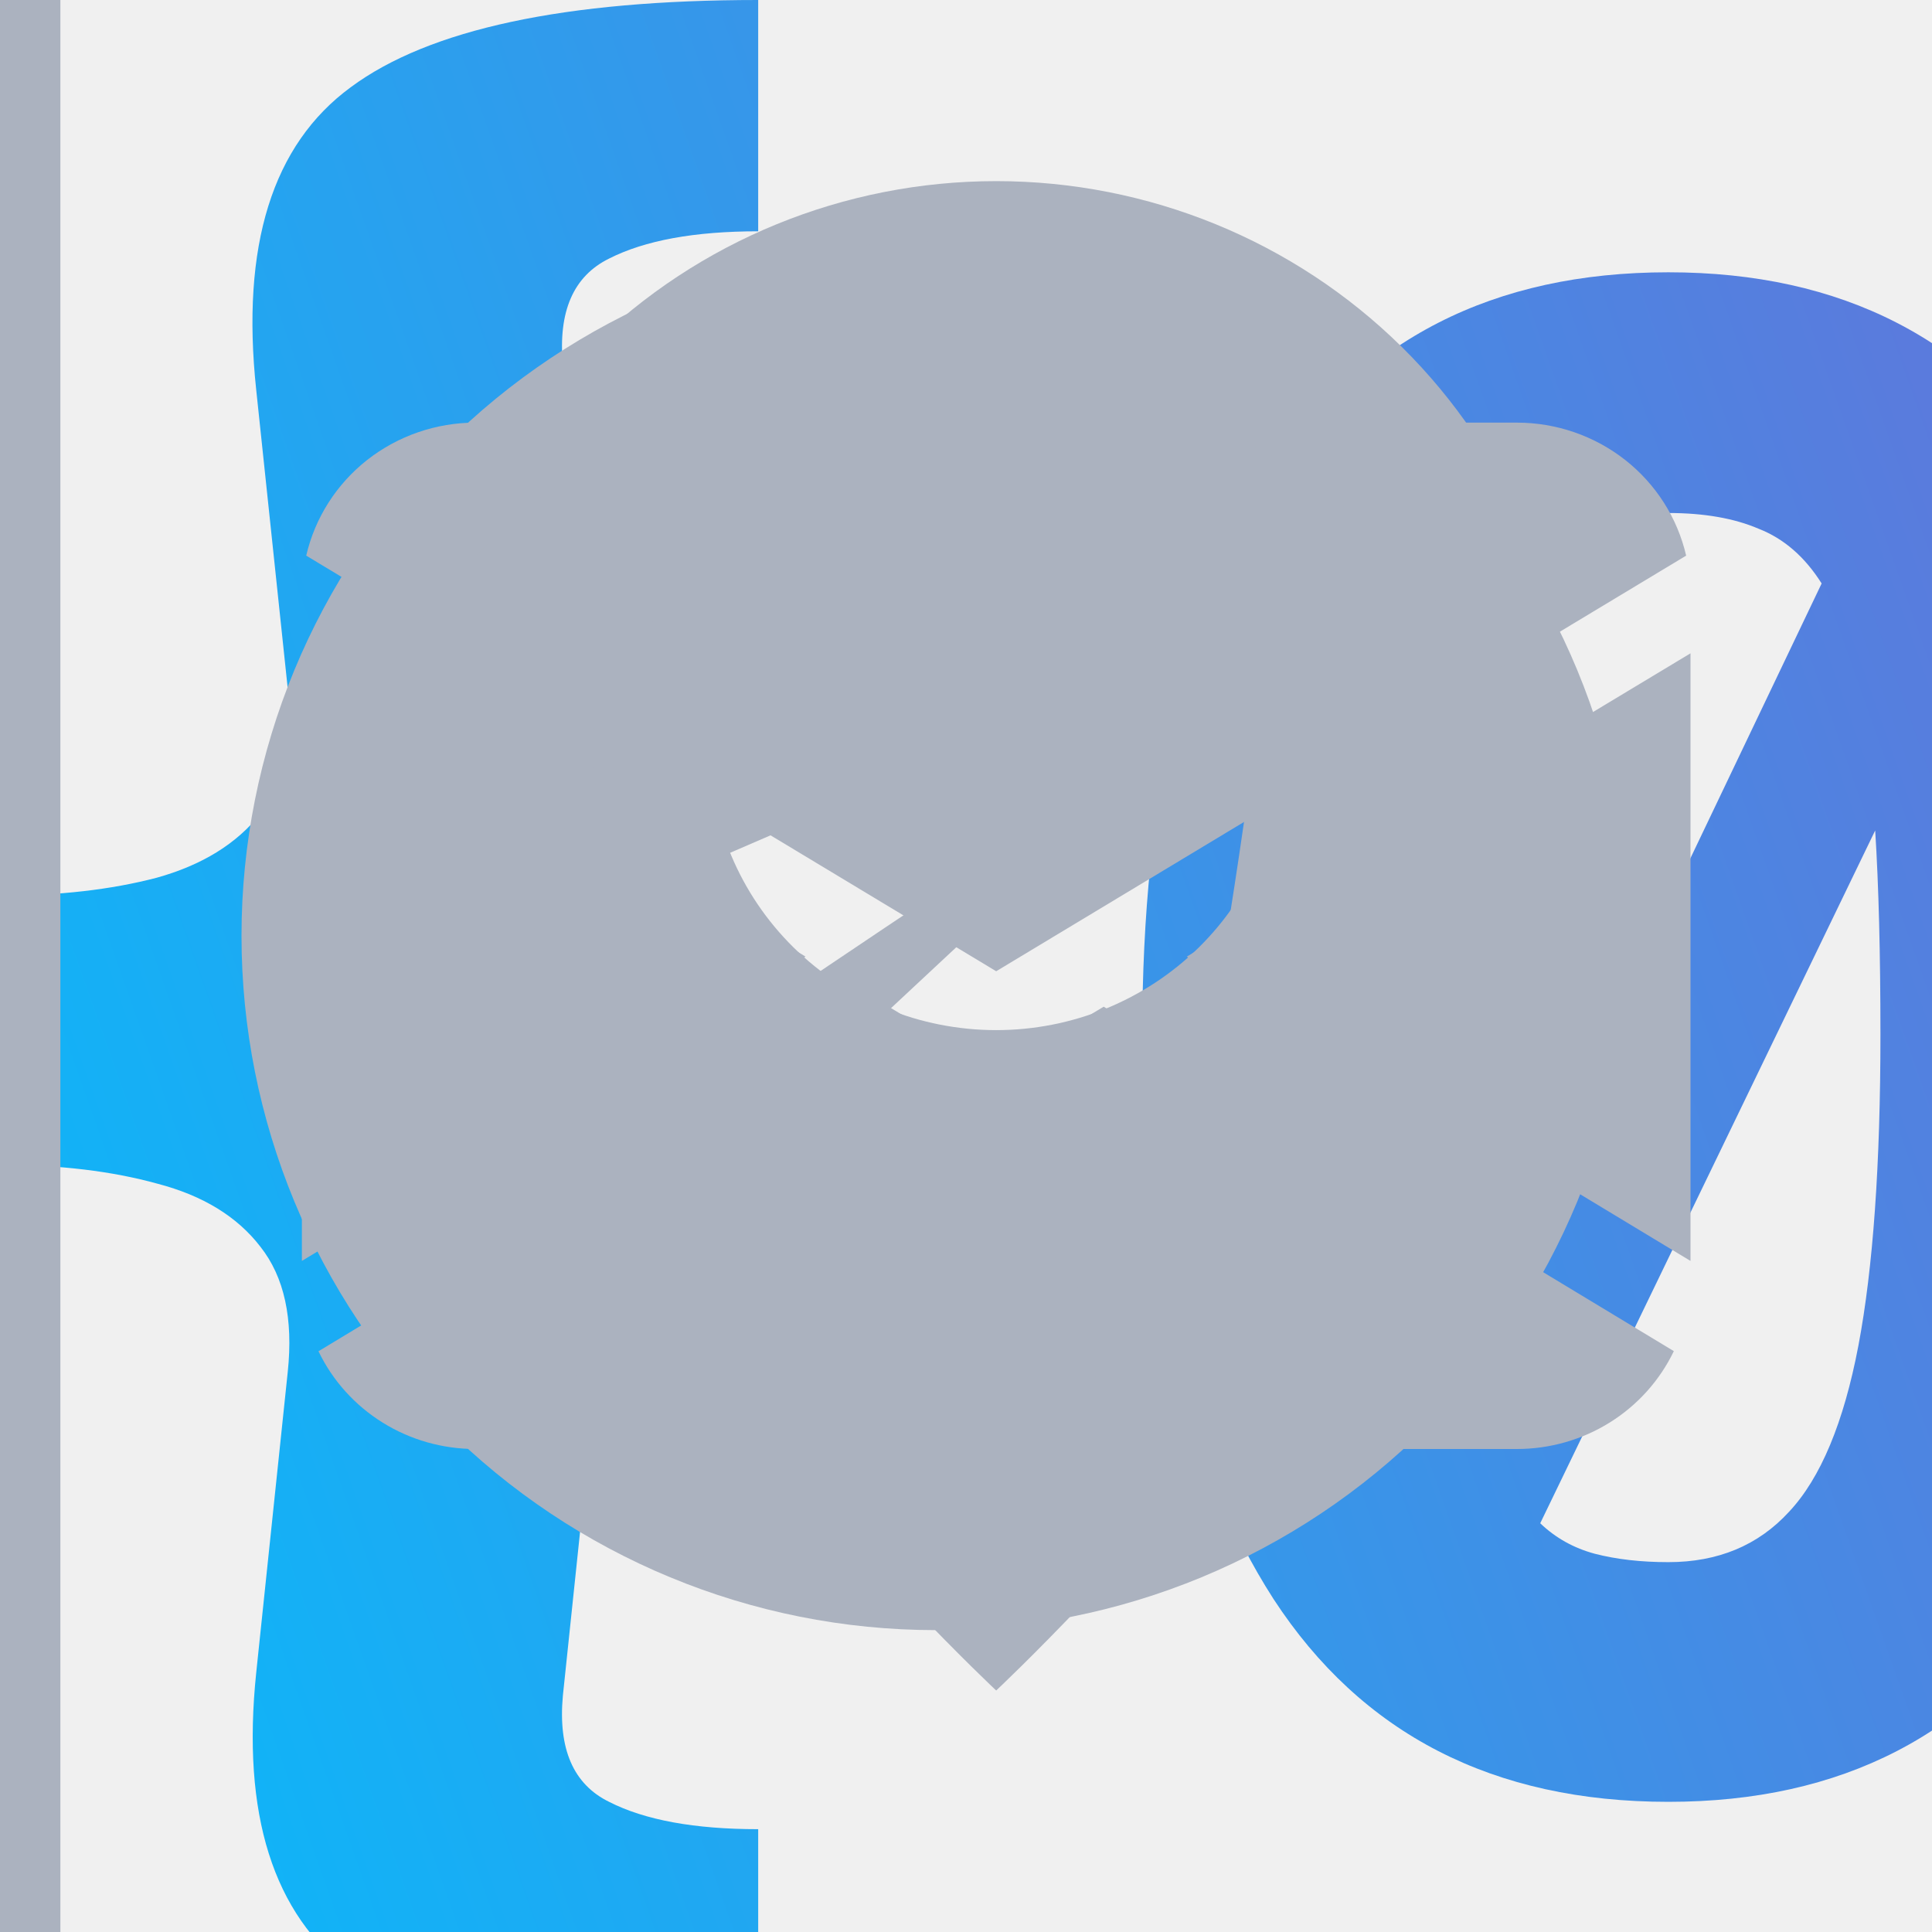
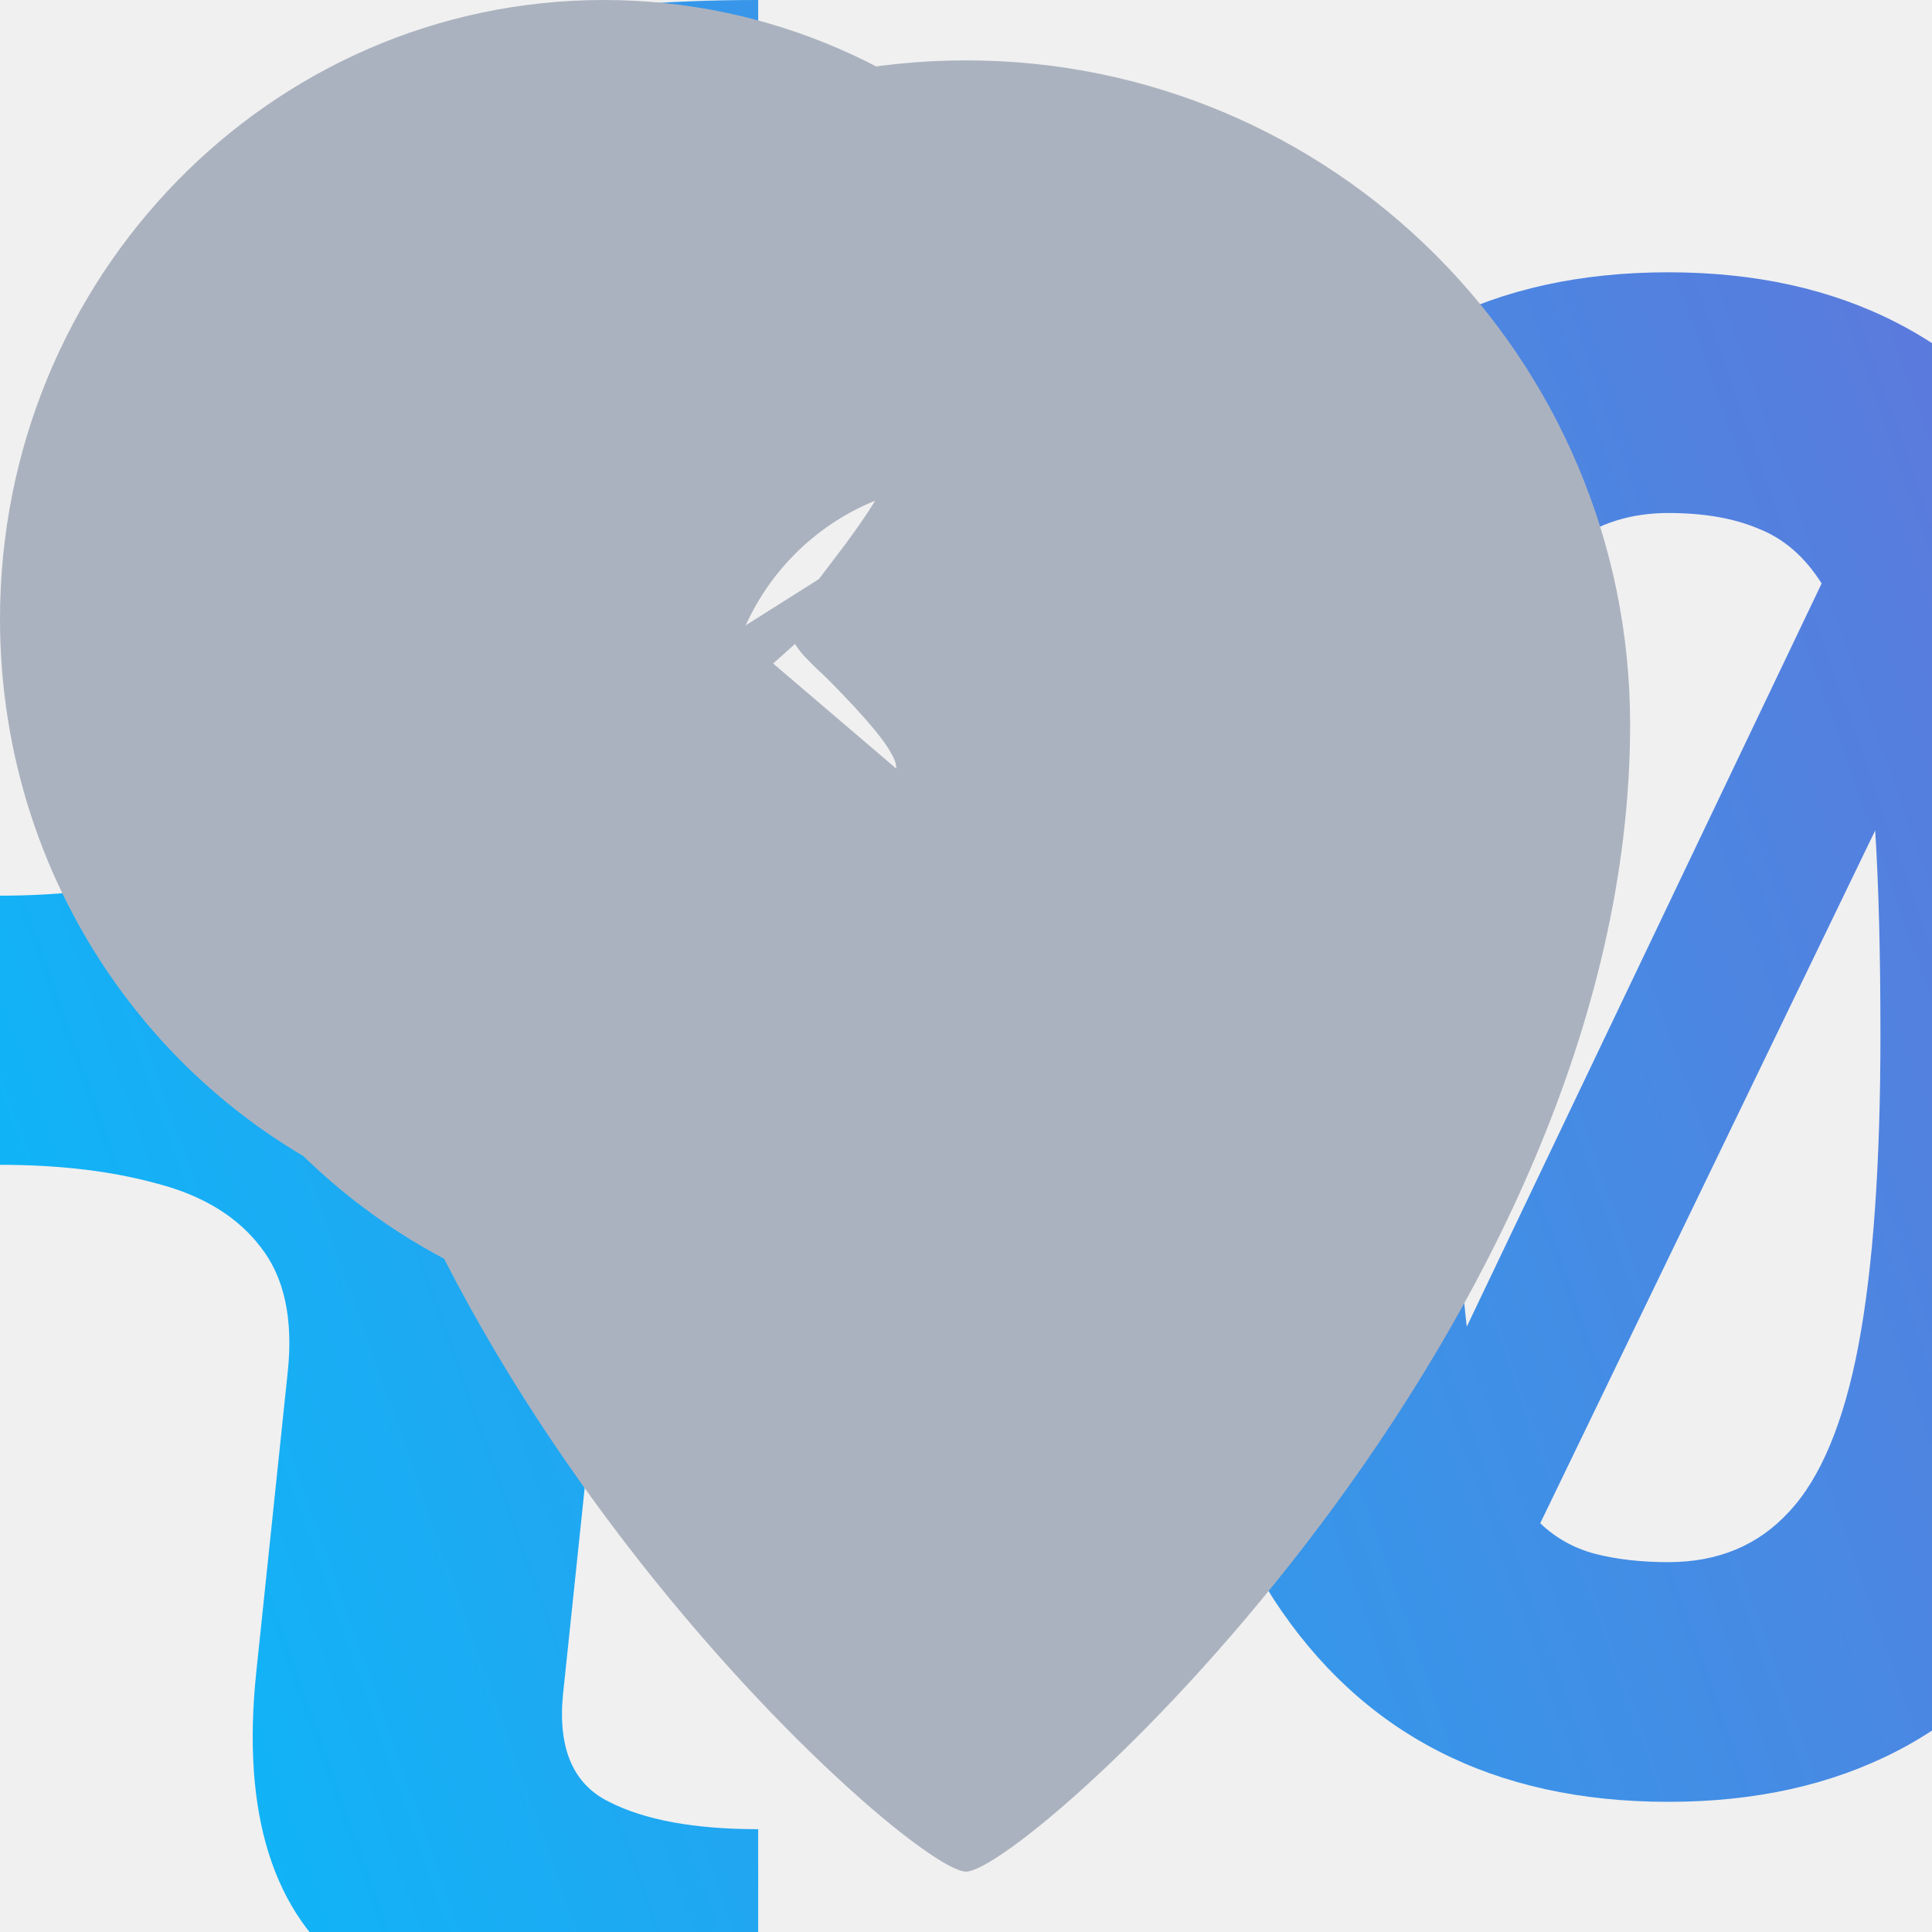
<svg xmlns="http://www.w3.org/2000/svg" width="32" height="32" viewBox="0 0 32 32">
  <g id="logo">
    <g clip-path="url(#clip0_2_5657)">
      <path d="M12.558 0V3.831C11.503 3.831 10.68 3.982 10.088 4.283C9.497 4.574 9.242 5.16 9.323 6.042L9.862 11.178C10.001 12.479 9.856 13.529 9.427 14.33C9.01 15.131 8.366 15.746 7.497 16.176C6.638 16.594 5.624 16.89 4.453 17.064C5.693 17.25 6.743 17.551 7.601 17.969C8.459 18.387 9.085 18.991 9.479 19.78C9.874 20.57 10.001 21.626 9.862 22.949L9.323 28.086C9.242 28.968 9.497 29.554 10.088 29.844C10.68 30.146 11.503 30.297 12.558 30.297V34.128C9.358 34.128 7.108 33.64 5.809 32.665C4.522 31.702 4 30.047 4.244 27.703L4.766 22.723C4.859 21.841 4.708 21.15 4.314 20.651C3.931 20.152 3.363 19.803 2.609 19.606C1.855 19.397 0.986 19.293 0 19.293V14.835C0.974 14.835 1.838 14.736 2.592 14.539C3.345 14.33 3.919 13.976 4.314 13.477C4.708 12.978 4.859 12.287 4.766 11.405L4.244 6.46C3.989 4.069 4.511 2.397 5.809 1.445C7.108 0.482 9.358 0 12.558 0Z" fill="url(#paint0_linear_2_5657)" />
      <path d="M27.633 4.51C30.509 4.51 32.677 5.624 34.138 7.853C35.611 10.07 36.347 13.164 36.347 17.134C36.347 21.115 35.611 24.232 34.138 26.484C32.677 28.724 30.509 29.844 27.633 29.844C24.734 29.844 22.554 28.724 21.093 26.484C19.644 24.232 18.919 21.115 18.919 17.134C18.919 13.164 19.644 10.07 21.093 7.853C22.554 5.624 24.734 4.51 27.633 4.51ZM27.633 8.497C26.404 8.497 25.505 9.159 24.937 10.482C24.369 11.794 24.085 14.011 24.085 17.134C24.085 18.155 24.102 19.066 24.137 19.867C24.172 20.657 24.224 21.359 24.294 21.974L30.172 9.664C29.894 9.223 29.546 8.921 29.129 8.758C28.723 8.584 28.224 8.497 27.633 8.497ZM31.146 17.134C31.146 15.799 31.117 14.673 31.059 13.755L25.511 25.23C25.766 25.474 26.068 25.642 26.415 25.735C26.775 25.828 27.181 25.874 27.633 25.874C28.456 25.874 29.123 25.596 29.633 25.039C30.155 24.482 30.538 23.564 30.781 22.288C31.025 20.999 31.146 19.281 31.146 17.134Z" fill="url(#paint1_linear_2_5657)" />
      <path d="M48.5 4.51C51.376 4.51 53.544 5.624 55.005 7.853C56.478 10.07 57.214 13.164 57.214 17.134C57.214 21.115 56.478 24.232 55.005 26.484C53.544 28.724 51.376 29.844 48.5 29.844C45.601 29.844 43.421 28.724 41.96 26.484C40.511 24.232 39.786 21.115 39.786 17.134C39.786 13.164 40.511 10.07 41.96 7.853C43.421 5.624 45.601 4.51 48.5 4.51ZM48.5 8.497C47.271 8.497 46.372 9.159 45.804 10.482C45.236 11.794 44.952 14.011 44.952 17.134C44.952 18.155 44.969 19.066 45.004 19.867C45.039 20.657 45.091 21.359 45.161 21.974L51.04 9.664C50.761 9.223 50.413 8.921 49.996 8.758C49.59 8.584 49.092 8.497 48.5 8.497ZM52.014 17.134C52.014 15.799 51.985 14.673 51.927 13.755L46.378 25.23C46.633 25.474 46.935 25.642 47.283 25.735C47.642 25.828 48.048 25.874 48.5 25.874C49.323 25.874 49.99 25.596 50.501 25.039C51.022 24.482 51.405 23.564 51.648 22.288C51.892 20.999 52.014 19.281 52.014 17.134Z" fill="url(#paint2_linear_2_5657)" />
      <path d="M68.115 29.809L62.897 28.19L71.889 9.263H61.296V5.119H77.455V8.845L68.115 29.809Z" fill="url(#paint3_linear_2_5657)" />
      <path d="M84.442 0C87.642 0 89.886 0.482 91.173 1.445C92.472 2.409 92.999 4.069 92.756 6.425L92.234 11.405C92.141 12.287 92.292 12.978 92.686 13.477C93.081 13.976 93.649 14.33 94.391 14.539C95.145 14.736 96.014 14.835 97 14.835V19.293C96.026 19.293 95.162 19.397 94.408 19.606C93.655 19.803 93.081 20.152 92.686 20.651C92.292 21.15 92.141 21.841 92.234 22.723L92.756 27.668C93.023 30.047 92.501 31.719 91.191 32.682C89.892 33.646 87.642 34.128 84.442 34.128V30.297C85.509 30.297 86.338 30.146 86.929 29.844C87.521 29.554 87.77 28.968 87.677 28.086L87.138 22.949C86.999 21.637 87.138 20.587 87.555 19.798C87.984 18.997 88.634 18.387 89.504 17.969C90.373 17.54 91.394 17.238 92.565 17.064C91.324 16.878 90.269 16.576 89.399 16.158C88.541 15.741 87.915 15.137 87.521 14.348C87.126 13.547 86.999 12.49 87.138 11.178L87.677 6.042C87.77 5.16 87.515 4.574 86.912 4.283C86.32 3.982 85.497 3.831 84.442 3.831V0Z" fill="url(#paint4_linear_2_5657)" />
      <path d="M12.275 42.162C13.242 42.162 14.021 42.402 14.612 42.883C15.204 43.364 15.635 44.043 15.906 44.92C16.185 45.798 16.324 46.839 16.324 48.044C16.324 49.186 16.157 50.206 15.823 51.105C15.489 51.996 15.005 52.7 14.372 53.215C13.739 53.724 12.97 53.978 12.066 53.978C10.988 53.978 10.111 53.591 9.436 52.818V57.906L6.138 58.251V42.528H9.06L9.206 43.771C9.659 43.193 10.153 42.782 10.688 42.538C11.224 42.288 11.753 42.162 12.275 42.162ZM11.252 44.596C10.869 44.596 10.532 44.711 10.24 44.941C9.947 45.171 9.679 45.484 9.436 45.881V50.562C9.666 50.903 9.906 51.154 10.156 51.314C10.414 51.474 10.716 51.554 11.064 51.554C11.648 51.554 12.104 51.289 12.431 50.76C12.758 50.224 12.922 49.333 12.922 48.086C12.922 47.166 12.855 46.456 12.723 45.955C12.591 45.446 12.4 45.094 12.149 44.899C11.899 44.697 11.6 44.596 11.252 44.596Z" fill="url(#paint5_linear_2_5657)" />
      <path d="M27.988 50.426C27.988 50.844 28.044 51.147 28.155 51.335C28.273 51.523 28.461 51.666 28.719 51.763L28.04 53.936C27.386 53.873 26.833 53.731 26.381 53.508C25.936 53.278 25.584 52.933 25.327 52.474C24.902 52.982 24.36 53.361 23.699 53.612C23.038 53.856 22.363 53.978 21.674 53.978C20.533 53.978 19.622 53.654 18.94 53.006C18.265 52.352 17.928 51.512 17.928 50.489C17.928 49.284 18.397 48.354 19.337 47.699C20.283 47.044 21.612 46.717 23.323 46.717H24.816V46.299C24.816 45.164 24.085 44.596 22.624 44.596C22.269 44.596 21.813 44.649 21.257 44.753C20.7 44.85 20.144 44.993 19.587 45.181L18.825 42.987C19.542 42.716 20.286 42.51 21.058 42.371C21.838 42.232 22.534 42.162 23.146 42.162C24.795 42.162 26.012 42.5 26.798 43.175C27.591 43.844 27.988 44.812 27.988 46.08V50.426ZM22.812 51.617C23.167 51.617 23.539 51.512 23.928 51.303C24.318 51.088 24.614 50.785 24.816 50.395V48.598H24.002C23.083 48.598 22.408 48.74 21.977 49.026C21.546 49.304 21.33 49.715 21.33 50.259C21.33 50.684 21.459 51.018 21.716 51.262C21.98 51.498 22.346 51.617 22.812 51.617Z" fill="url(#paint6_linear_2_5657)" />
      <path d="M41.636 42.528L37.941 53.623H34.059L30.323 42.528H33.882L36.042 51.094L38.296 42.528H41.636Z" fill="url(#paint7_linear_2_5657)" />
      <path d="M53.029 50.426C53.029 50.844 53.084 51.147 53.196 51.335C53.314 51.523 53.502 51.666 53.759 51.763L53.081 53.936C52.427 53.873 51.874 53.731 51.422 53.508C50.976 53.278 50.625 52.933 50.367 52.474C49.943 52.982 49.4 53.361 48.739 53.612C48.078 53.856 47.404 53.978 46.715 53.978C45.574 53.978 44.662 53.654 43.98 53.006C43.306 52.352 42.968 51.512 42.968 50.489C42.968 49.284 43.438 48.354 44.377 47.699C45.323 47.044 46.652 46.717 48.364 46.717H49.856V46.299C49.856 45.164 49.126 44.596 47.664 44.596C47.31 44.596 46.854 44.649 46.297 44.753C45.741 44.85 45.184 44.993 44.628 45.181L43.866 42.987C44.582 42.716 45.327 42.51 46.099 42.371C46.878 42.232 47.574 42.162 48.186 42.162C49.835 42.162 51.053 42.5 51.839 43.175C52.632 43.844 53.029 44.812 53.029 46.08V50.426ZM47.852 51.617C48.207 51.617 48.579 51.512 48.969 51.303C49.359 51.088 49.654 50.785 49.856 50.395V48.598H49.042C48.124 48.598 47.449 48.74 47.017 49.026C46.586 49.304 46.37 49.715 46.37 50.259C46.37 50.684 46.499 51.018 46.757 51.262C47.021 51.498 47.386 51.617 47.852 51.617Z" fill="url(#paint8_linear_2_5657)" />
      <path d="M56.219 53.623V42.528H59.099L59.329 43.813C59.823 43.256 60.344 42.841 60.894 42.57C61.444 42.298 62.07 42.162 62.773 42.162C63.719 42.162 64.463 42.451 65.006 43.029C65.549 43.607 65.82 44.422 65.82 45.474V53.623H62.522V46.425C62.522 45.742 62.446 45.269 62.292 45.004C62.146 44.732 61.868 44.596 61.458 44.596C61.11 44.596 60.776 44.708 60.456 44.931C60.143 45.154 59.83 45.463 59.517 45.86V53.623H56.219Z" fill="url(#paint9_linear_2_5657)" />
      <path d="M76.931 42.162C77.717 42.162 78.299 42.42 78.674 42.935C79.057 43.444 79.248 44.269 79.248 45.411V53.623H76.42V45.787C76.42 45.397 76.382 45.122 76.305 44.962C76.236 44.802 76.089 44.722 75.867 44.722C75.693 44.722 75.512 44.774 75.324 44.878C75.143 44.976 74.942 45.164 74.719 45.443V53.623H72.402V45.787C72.402 45.397 72.364 45.122 72.287 44.962C72.218 44.802 72.072 44.722 71.849 44.722C71.675 44.722 71.494 44.774 71.306 44.878C71.125 44.976 70.924 45.164 70.701 45.443V53.623H67.831V42.528H70.252L70.471 43.604C70.819 43.13 71.171 42.772 71.525 42.528C71.88 42.284 72.301 42.162 72.788 42.162C73.206 42.162 73.56 42.27 73.853 42.486C74.152 42.695 74.364 43.026 74.489 43.478C74.823 43.088 75.192 42.772 75.596 42.528C75.999 42.284 76.444 42.162 76.931 42.162Z" fill="url(#paint10_linear_2_5657)" />
      <path d="M91.1 40.752L91.873 43.175C91.483 43.329 91.027 43.44 90.506 43.51C89.984 43.579 89.375 43.614 88.679 43.614C89.375 43.914 89.904 44.286 90.266 44.732C90.634 45.171 90.819 45.749 90.819 46.466C90.819 47.184 90.627 47.825 90.245 48.389C89.862 48.946 89.32 49.385 88.617 49.705C87.914 50.025 87.083 50.186 86.123 50.186C85.663 50.186 85.235 50.144 84.839 50.06C84.721 50.123 84.63 50.213 84.568 50.332C84.505 50.45 84.474 50.572 84.474 50.697C84.474 50.872 84.543 51.028 84.682 51.167C84.829 51.307 85.166 51.377 85.695 51.377H87.51C88.373 51.377 89.118 51.516 89.744 51.794C90.377 52.073 90.867 52.453 91.215 52.933C91.563 53.414 91.737 53.964 91.737 54.584C91.737 55.719 91.24 56.614 90.245 57.269C89.25 57.923 87.771 58.251 85.809 58.251C84.39 58.251 83.291 58.105 82.512 57.812C81.739 57.526 81.2 57.116 80.894 56.579C80.595 56.05 80.445 55.42 80.445 54.688H83.367C83.367 55.009 83.43 55.27 83.555 55.472C83.687 55.681 83.934 55.834 84.296 55.931C84.665 56.029 85.197 56.078 85.893 56.078C86.596 56.078 87.131 56.022 87.5 55.911C87.869 55.799 88.119 55.646 88.251 55.451C88.391 55.263 88.46 55.05 88.46 54.814C88.46 54.486 88.331 54.222 88.074 54.02C87.817 53.818 87.41 53.717 86.853 53.717H85.089C83.893 53.717 83.023 53.497 82.48 53.059C81.938 52.613 81.666 52.094 81.666 51.502C81.666 51.091 81.774 50.701 81.99 50.332C82.212 49.963 82.522 49.653 82.919 49.402C82.209 49.026 81.701 48.584 81.395 48.075C81.089 47.56 80.936 46.943 80.936 46.226C80.936 45.39 81.148 44.673 81.572 44.074C81.997 43.468 82.581 43.001 83.326 42.674C84.077 42.347 84.933 42.183 85.893 42.183C86.721 42.197 87.441 42.141 88.053 42.016C88.665 41.883 89.215 41.706 89.702 41.483C90.189 41.253 90.655 41.009 91.1 40.752ZM85.976 44.325C85.455 44.325 85.041 44.492 84.734 44.826C84.428 45.154 84.275 45.606 84.275 46.184C84.275 46.797 84.432 47.267 84.745 47.595C85.058 47.922 85.469 48.086 85.976 48.086C87.103 48.086 87.667 47.438 87.667 46.142C87.667 44.931 87.103 44.325 85.976 44.325Z" fill="url(#paint11_linear_2_5657)" />
    </g>
    <defs>
      <linearGradient id="paint0_linear_2_5657" x1="-2.05" y1="36.755" x2="99.972" y2="0.68" gradientUnits="userSpaceOnUse">
        <stop stop-color="#00C0FD" />
        <stop offset="1" stop-color="#E70FAA" />
      </linearGradient>
      <linearGradient id="paint1_linear_2_5657" x1="-2.05" y1="36.755" x2="99.972" y2="0.68" gradientUnits="userSpaceOnUse">
        <stop stop-color="#00C0FD" />
        <stop offset="1" stop-color="#E70FAA" />
      </linearGradient>
      <linearGradient id="paint2_linear_2_5657" x1="-2.05" y1="36.755" x2="99.972" y2="0.68" gradientUnits="userSpaceOnUse">
        <stop stop-color="#00C0FD" />
        <stop offset="1" stop-color="#E70FAA" />
      </linearGradient>
      <linearGradient id="paint3_linear_2_5657" x1="-2.05" y1="36.755" x2="99.972" y2="0.68" gradientUnits="userSpaceOnUse">
        <stop stop-color="#00C0FD" />
        <stop offset="1" stop-color="#E70FAA" />
      </linearGradient>
      <linearGradient id="paint4_linear_2_5657" x1="-2.05" y1="36.755" x2="99.972" y2="0.68" gradientUnits="userSpaceOnUse">
        <stop stop-color="#00C0FD" />
        <stop offset="1" stop-color="#E70FAA" />
      </linearGradient>
      <linearGradient id="paint5_linear_2_5657" x1="-0.244" y1="59.346" x2="93.638" y2="39.507" gradientUnits="userSpaceOnUse">
        <stop stop-color="#13B0F5" />
        <stop offset="1" stop-color="#CA24B4" />
      </linearGradient>
      <linearGradient id="paint6_linear_2_5657" x1="-0.245" y1="59.346" x2="93.638" y2="39.507" gradientUnits="userSpaceOnUse">
        <stop stop-color="#13B0F5" />
        <stop offset="1" stop-color="#CA24B4" />
      </linearGradient>
      <linearGradient id="paint7_linear_2_5657" x1="-0.244" y1="59.345" x2="93.638" y2="39.507" gradientUnits="userSpaceOnUse">
        <stop stop-color="#13B0F5" />
        <stop offset="1" stop-color="#CA24B4" />
      </linearGradient>
      <linearGradient id="paint8_linear_2_5657" x1="-0.244" y1="59.346" x2="93.638" y2="39.507" gradientUnits="userSpaceOnUse">
        <stop stop-color="#13B0F5" />
        <stop offset="1" stop-color="#CA24B4" />
      </linearGradient>
      <linearGradient id="paint9_linear_2_5657" x1="-0.245" y1="59.346" x2="93.638" y2="39.507" gradientUnits="userSpaceOnUse">
        <stop stop-color="#13B0F5" />
        <stop offset="1" stop-color="#CA24B4" />
      </linearGradient>
      <linearGradient id="paint10_linear_2_5657" x1="-0.244" y1="59.346" x2="93.638" y2="39.507" gradientUnits="userSpaceOnUse">
        <stop stop-color="#13B0F5" />
        <stop offset="1" stop-color="#CA24B4" />
      </linearGradient>
      <linearGradient id="paint11_linear_2_5657" x1="-0.244" y1="59.345" x2="93.638" y2="39.507" gradientUnits="userSpaceOnUse">
        <stop stop-color="#13B0F5" />
        <stop offset="1" stop-color="#CA24B4" />
      </linearGradient>
      <clipPath id="clip0_2_5657">
        <rect width="97" height="59" fill="white" />
      </clipPath>
    </defs>
  </g>
-   <g id="verticalLine">
-     <path fill-rule="evenodd" clip-rule="evenodd" d="M-8.34888e-06 191L0 -4.37114e-08L1 0L1 191L-8.34888e-06 191Z" fill="#ABB2BF" />
-   </g>
-   <g id="wall">
-     <g opacity="0.5">
-       <path d="M714.509 231.002L597.003 299.867" stroke="#B2B2B2" />
-       <path d="M645.644 113.497L528.138 182.361" stroke="url(#paint0_linear_15_2063)" />
-       <path d="M597.002 299.867L528.138 182.361" stroke="#B2B2B2" />
-       <path d="M714.509 231.002L645.644 113.496" stroke="#B2B2B2" />
-       <path d="M597.002 299.867L440.328 391.686" stroke="#B2B2B2" />
-       <path d="M528.138 182.361L371.464 274.18" stroke="url(#paint1_linear_15_2063)" />
-       <path d="M440.328 391.686L371.464 274.18" stroke="#B2B2B2" />
-       <path d="M597.002 299.867L528.138 182.361" stroke="url(#paint2_linear_15_2063)" />
-       <path d="M97.283 434.864L214.789 366" stroke="#B2B2B2" />
-       <path d="M166.147 552.37L283.653 483.506" stroke="#B2B2B2" />
-       <path d="M214.789 366L283.653 483.506" stroke="#B2B2B2" />
-       <path d="M97.283 434.864L166.148 552.37" stroke="#B2B2B2" />
-       <path d="M214.789 366L371.464 274.181" stroke="url(#paint3_linear_15_2063)" />
-       <path d="M283.654 483.505L440.328 391.686" stroke="#B2B2B2" />
-       <path d="M214.789 366L283.653 483.506" stroke="#B2B2B2" />
-       <path d="M440.328 391.686L557.834 322.822" stroke="#B2B2B2" />
-       <path d="M509.192 509.192L626.698 440.328" stroke="#B2B2B2" />
-       <path d="M557.834 322.822L626.698 440.328" stroke="#B2B2B2" />
-       <path d="M557.833 322.822L714.508 231.003" stroke="#B2B2B2" />
-       <path d="M557.833 322.822L626.698 440.328" stroke="#B2B2B2" />
-       <path d="M509.192 509.192L391.686 578.056" stroke="#B2B2B2" />
-       <path d="M440.328 391.686L322.822 460.55" stroke="#B2B2B2" />
-       <path d="M391.687 578.056L322.822 460.551" stroke="#B2B2B2" />
-       <path d="M391.687 578.056L235.012 669.876" stroke="#B2B2B2" />
-       <path d="M322.822 460.55L166.148 552.37" stroke="#B2B2B2" />
-       <path d="M235.012 669.876L166.148 552.37" stroke="url(#paint4_linear_15_2063)" />
-       <path d="M391.687 578.056L322.822 460.551" stroke="#B2B2B2" />
-       <path d="M734.729 534.879L578.054 626.698" stroke="#B2B2B2" />
-       <path d="M665.864 417.373L509.19 509.192" stroke="#B2B2B2" />
-       <path d="M578.054 626.698L509.19 509.192" stroke="#B2B2B2" />
-       <path d="M235.009 669.875L352.515 601.011" stroke="#B2B2B2" />
-       <path d="M303.874 787.381L421.38 718.517" stroke="#B2B2B2" />
-       <path d="M352.515 601.011L421.38 718.517" stroke="#B2B2B2" />
-       <path d="M235.009 669.875L303.873 787.381" stroke="#B2B2B2" />
-       <path d="M352.516 601.011L509.19 509.192" stroke="url(#paint5_linear_15_2063)" />
-       <path d="M421.38 718.517L578.054 626.697" stroke="#B2B2B2" />
-       <path d="M352.516 601.011L421.38 718.517" stroke="#B2B2B2" />
-       <path d="M578.054 626.698L695.56 557.833" stroke="#B2B2B2" />
-       <path d="M646.918 744.203L529.412 813.068" stroke="#B2B2B2" />
-       <path d="M578.054 626.698L460.548 695.562" stroke="#B2B2B2" />
-       <path d="M529.413 813.068L460.548 695.562" stroke="#B2B2B2" />
-       <path d="M529.413 813.068L372.738 904.887" stroke="#B2B2B2" />
-       <path d="M460.548 695.562L303.874 787.381" stroke="#B2B2B2" />
-       <path d="M372.738 904.887L303.874 787.381" stroke="#B2B2B2" />
-       <path d="M529.413 813.068L460.548 695.562" stroke="url(#paint6_linear_15_2063)" />
+   <g id="locate">
+     <g id="SVGRepo_bgCarrier" stroke-width="0" />
+     <g id="SVGRepo_tracerCarrier" stroke-linecap="round" stroke-linejoin="round" />
+     <g id="SVGRepo_iconCarrier">
+       <style type="text/css"> .puchipuchi_een{fill:#ABB2BF;} </style>
+       <path class="puchipuchi_een" d="M16,1C9.925,1,5,5.925,5,12c0,10,10,19,11,19s11-9,11-19C27,5.925,22.075,1,16,1z M16,16 c-2.209,0-4-1.791-4-4c0-2.209,1.791-4,4-4s4,1.791,4,4C20,14.209,18.209,16,16,16z" fill="#ABB2BF" />
    </g>
-     <defs>
-       <linearGradient id="paint0_linear_15_2063" x1="621.652" y1="107.235" x2="562.83" y2="160.097" gradientUnits="userSpaceOnUse">
-         <stop stop-color="#13B0F5" />
-         <stop offset="1" stop-color="#CA24B4" />
-       </linearGradient>
-       <linearGradient id="paint1_linear_15_2063" x1="527.722" y1="183.954" x2="427.61" y2="316.567" gradientUnits="userSpaceOnUse">
-         <stop stop-color="#E70FAA" />
-         <stop offset="1" stop-color="#13B0F5" />
-       </linearGradient>
-       <linearGradient id="paint2_linear_15_2063" x1="603.264" y1="275.875" x2="550.402" y2="217.053" gradientUnits="userSpaceOnUse">
-         <stop stop-color="#13B0F5" />
-         <stop offset="1" stop-color="#CA24B4" />
-       </linearGradient>
-       <linearGradient id="paint3_linear_15_2063" x1="246.778" y1="374.349" x2="325.208" y2="303.866" gradientUnits="userSpaceOnUse">
-         <stop stop-color="#00C0FD" />
-         <stop offset="0.422" stop-color="#E70FAA" />
-         <stop offset="1" stop-color="#00C0FD" />
-       </linearGradient>
-       <linearGradient id="paint4_linear_15_2063" x1="235.012" y1="669.876" x2="134.428" y2="594.956" gradientUnits="userSpaceOnUse">
-         <stop stop-color="#8E34FF" />
-         <stop offset="0.495" stop-color="#CA24B4" />
-         <stop offset="1" stop-color="#8E34FF" />
-       </linearGradient>
-       <linearGradient id="paint5_linear_15_2063" x1="392.585" y1="577.866" x2="465.958" y2="479.805" gradientUnits="userSpaceOnUse">
-         <stop stop-color="#13B0F5" />
-         <stop offset="0.75" stop-color="#CA24B4" />
-         <stop offset="1" stop-color="#13B0F5" />
-       </linearGradient>
-       <linearGradient id="paint6_linear_15_2063" x1="529.413" y1="813.068" x2="428.828" y2="738.148" gradientUnits="userSpaceOnUse">
-         <stop stop-color="#13B0F5" />
-         <stop offset="0.058" stop-color="#CA24B4" />
-         <stop offset="1" stop-color="#13B0F5" />
-       </linearGradient>
-     </defs>
-   </g>
-   <g id="locate">
-     <path d="M16.5 28C16.5 28 26 19.116 26 12.375C26 9.889 24.999 7.504 23.218 5.746C21.436 3.988 19.02 3 16.5 3C13.98 3 11.564 3.988 9.782 5.746C8.001 7.504 7 9.889 7 12.375C7 19.116 16.5 28 16.5 28ZM16.5 17.062C15.24 17.062 14.032 16.569 13.141 15.69C12.25 14.81 11.75 13.618 11.75 12.375C11.75 11.132 12.25 9.94 13.141 9.06C14.032 8.181 15.24 7.688 16.5 7.688C17.76 7.688 18.968 8.181 19.859 9.06C20.75 9.94 21.25 11.132 21.25 12.375C21.25 13.618 20.75 14.81 19.859 15.69C18.968 16.569 17.76 17.062 16.5 17.062Z" fill="#ABB2BF" />
  </g>
  <g id="tg">
-     <path d="M27 15.5C27 18.55 25.788 21.475 23.632 23.632C21.475 25.788 18.55 27 15.5 27C12.45 27 9.525 25.788 7.368 23.632C5.212 21.475 4 18.55 4 15.5C4 12.45 5.212 9.525 7.368 7.368C9.525 5.212 12.45 4 15.5 4C18.55 4 21.475 5.212 23.632 7.368C25.788 9.525 27 12.45 27 15.5ZM15.913 12.49C14.794 12.956 12.557 13.919 9.205 15.379C8.662 15.595 8.376 15.808 8.35 16.015C8.307 16.364 8.745 16.502 9.342 16.69L9.593 16.769C10.18 16.96 10.97 17.183 11.38 17.192C11.754 17.201 12.169 17.048 12.628 16.732C15.76 14.617 17.377 13.549 17.478 13.526C17.55 13.509 17.651 13.489 17.717 13.549C17.784 13.608 17.777 13.722 17.77 13.752C17.727 13.937 16.006 15.536 15.116 16.364C14.839 16.623 14.642 16.805 14.602 16.847C14.513 16.938 14.423 17.027 14.331 17.114C13.785 17.64 13.377 18.034 14.353 18.678C14.823 18.989 15.2 19.243 15.575 19.499C15.983 19.778 16.391 20.055 16.92 20.403C17.054 20.49 17.183 20.583 17.308 20.672C17.784 21.011 18.214 21.316 18.742 21.267C19.049 21.238 19.367 20.951 19.528 20.088C19.909 18.052 20.658 13.64 20.83 11.821C20.841 11.67 20.834 11.518 20.812 11.369C20.798 11.248 20.739 11.136 20.648 11.057C20.517 10.966 20.361 10.92 20.202 10.923C19.771 10.93 19.105 11.162 15.913 12.49Z" fill="#ABB2BF" />
+     <g id="SVGRepo_bgCarrier" stroke-width="0" />
+     <g id="SVGRepo_tracerCarrier" stroke-linecap="round" stroke-linejoin="round" />
+     <g id="SVGRepo_iconCarrier">
+       <style type="text/css"> .st0{fill:none;} </style>
+       <path d="M12,2C6.5,2,2,6.5,2,12s4.5,10,10,10s10-4.5,10-10S17.5,2,12,2z M16.9,8.1l-1.7,8.2c-0.1,0.6-0.5,0.7-0.9,0.4l-2.6-2 c-0.6,0.6-1.2,1.1-1.3,1.3c-0.2,0.1-0.3,0.3-0.5,0.3c-0.3,0-0.3-0.2-0.4-0.4l-0.9-3L5.9,12c-0.6-0.2-0.6-0.6,0.1-0.9l10.2-3.9 C16.6,7.1,17.1,7.3,16.9,8.1z M14.5,9l-5.7,3.6l0.9,3l0.2-2l4.9-4.4C15.1,8.9,14.9,8.9,14.5,9z" fill="#ABB2BF" />
+     </g>
  </g>
  <g id="email">
-     <path d="M5.072 9.203C5.217 8.577 5.573 8.018 6.082 7.618C6.592 7.218 7.224 7 7.875 7H25.125C25.776 7 26.408 7.218 26.918 7.618C27.427 8.018 27.783 8.577 27.928 9.203L16.5 16.087L5.072 9.203ZM5 10.821V20.885L13.342 15.844L5 10.821ZM14.719 16.676L5.275 22.381C5.508 22.866 5.876 23.275 6.337 23.562C6.797 23.849 7.33 24 7.875 24H25.125C25.669 24 26.203 23.848 26.663 23.561C27.123 23.274 27.491 22.864 27.724 22.379L18.28 16.674L16.5 17.747L14.719 16.674V16.676ZM19.658 15.846L28 20.885V10.821L19.658 15.844V15.846Z" fill="#ABB2BF" />
-   </g>
-   <g id="vk">
-     <g fill="#abb2bf" fill-rule="nonzero" stroke="none" stroke-width="1" stroke-linecap="butt" stroke-linejoin="miter" stroke-miterlimit="10" stroke-dasharray="" stroke-dashoffset="0" font-family="none" font-weight="none" font-size="none" text-anchor="none" style="mix-blend-mode: normal">
-       <g transform="scale(8.53333,8.53333)">
-         <path d="M15,3c-6.627,0 -12,5.373 -12,12c0,6.627 5.373,12 12,12c6.627,0 12,-5.373 12,-12c0,-6.627 -5.373,-12 -12,-12zM21.361,18.967l-1.868,0.026c0,0 -0.403,0.079 -0.93,-0.285c-0.699,-0.48 -1.358,-1.729 -1.872,-1.567c-0.521,0.166 -0.505,1.29 -0.505,1.29c0,0 0.004,0.198 -0.115,0.327c-0.129,0.139 -0.382,0.125 -0.382,0.125h-0.837c0,0 -1.846,0.153 -3.473,-1.543c-1.772,-1.849 -3.338,-5.498 -3.338,-5.498c0,0 -0.092,-0.23 0.006,-0.348c0.111,-0.13 0.41,-0.134 0.41,-0.134l2,-0.01c0,0 0.188,0.033 0.324,0.133c0.111,0.082 0.174,0.236 0.174,0.236c0,0 0.323,0.819 0.752,1.561c0.836,1.446 1.224,1.763 1.508,1.608c0.414,-0.226 0.29,-2.044 0.29,-2.044c0,0 0.008,-0.66 -0.208,-0.954c-0.168,-0.229 -0.484,-0.297 -0.622,-0.314c-0.113,-0.015 0.071,-0.277 0.311,-0.395c0.36,-0.176 0.996,-0.186 1.747,-0.179c0.585,0.006 0.754,0.042 0.982,0.098c0.69,0.167 0.456,0.811 0.456,2.356c0,0.495 -0.089,1.191 0.267,1.42c0.154,0.099 0.529,0.015 1.464,-1.579c0.445,-0.756 0.778,-1.644 0.778,-1.644c0,0 0.073,-0.158 0.186,-0.226c0.116,-0.07 0.272,-0.048 0.272,-0.048l2.105,-0.013c0,0 0.632,-0.076 0.735,0.211c0.108,0.3 -0.236,1.001 -1.096,2.148c-1.412,1.884 -1.569,1.709 -0.396,2.799c1.12,1.041 1.351,1.547 1.39,1.611c0.463,0.771 -0.515,0.832 -0.515,0.832z" />
+     <g id="SVGRepo_bgCarrier" stroke-width="0" />
+     <g id="SVGRepo_tracerCarrier" stroke-linecap="round" stroke-linejoin="round" />
+     <g id="SVGRepo_iconCarrier">
+       <rect x="0" fill="none" width="20" height="20" />
+       <g>
+         <path d="M19 14.5v-9c0-.83-.67-1.5-1.5-1.5H3.49c-.83 0-1.5.67-1.5 1.5v9c0 .83.67 1.5 1.5 1.5H17.5c.83 0 1.5-.67 1.5-1.5zm-1.31-9.11c.33.33.15.67-.03.84L13.6 9.95l3.9 4.06c.12.14.2.36.06.51-.13.16-.43.15-.56.05l-4.37-3.73-2.14 1.95-2.13-1.95-4.37 3.73c-.13.1-.43.11-.56-.05-.14-.15-.06-.37.06-.51l3.9-4.06-4.06-3.72c-.18-.17-.36-.51-.03-.84s.67-.17.95.07l6.24 5.04 6.25-5.04c.28-.24.62-.4.95-.07z" fill="#ABB2BF" />
      </g>
    </g>
  </g>
+   <g id="vk">
+     <g id="SVGRepo_bgCarrier" stroke-width="0" />
+     <g id="SVGRepo_tracerCarrier" stroke-linecap="round" stroke-linejoin="round" />
+     <g id="SVGRepo_iconCarrier">
+       <path d="M10 .4C4.698.4.4 4.698.4 10s4.298 9.6 9.6 9.6 9.6-4.298 9.6-9.6S15.302.4 10 .4zm3.692 10.831s.849.838 1.058 1.227c.006.008.009.016.011.02.085.143.105.254.063.337-.07.138-.31.206-.392.212h-1.5c-.104 0-.322-.027-.586-.209-.203-.142-.403-.375-.598-.602-.291-.338-.543-.63-.797-.63a.305.305 0 0 0-.095.015c-.192.062-.438.336-.438 1.066 0 .228-.18.359-.307.359h-.687c-.234 0-1.453-.082-2.533-1.221-1.322-1.395-2.512-4.193-2.522-4.219-.075-.181.08-.278.249-.278h1.515c.202 0 .268.123.314.232.054.127.252.632.577 1.2.527.926.85 1.302 1.109 1.302a.3.3 0 0 0 .139-.036c.338-.188.275-1.393.26-1.643 0-.047-.001-.539-.174-.775-.124-.171-.335-.236-.463-.26a.55.55 0 0 1 .199-.169c.232-.116.65-.133 1.065-.133h.231c.45.006.566.035.729.076.33.079.337.292.308 1.021-.009.207-.018.441-.018.717 0 .06-.003.124-.003.192-.01.371-.022.792.24.965a.216.216 0 0 0 .114.033c.091 0 .365 0 1.107-1.273a9.718 9.718 0 0 0 .595-1.274c.015-.026.059-.106.111-.137a.266.266 0 0 1 .124-.029h1.781c.194 0 .327.029.352.104.044.119-.008.482-.821 1.583l-.363.479c-.737.966-.737 1.015.046 1.748z" fill="#ABB2BF" />
+     </g>
+   </g>
  <g id="git">
-     <path d="M15.5 6C9.699 6 5 10.588 5 16.253C5 20.79 8.006 24.622 12.179 25.98C12.704 26.07 12.901 25.762 12.901 25.493C12.901 25.25 12.888 24.442 12.888 23.584C10.25 24.058 9.568 22.956 9.357 22.379C9.239 22.084 8.727 21.174 8.281 20.931C7.914 20.739 7.389 20.264 8.268 20.252C9.095 20.239 9.686 20.995 9.883 21.302C10.828 22.853 12.337 22.418 12.941 22.148C13.033 21.482 13.308 21.033 13.61 20.777C11.274 20.521 8.832 19.636 8.832 15.715C8.832 14.6 9.239 13.677 9.909 12.959C9.804 12.703 9.436 11.652 10.014 10.242C10.014 10.242 10.893 9.973 12.901 11.293C13.741 11.062 14.634 10.947 15.526 10.947C16.419 10.947 17.311 11.062 18.151 11.293C20.159 9.96 21.039 10.242 21.039 10.242C21.616 11.652 21.249 12.703 21.144 12.959C21.813 13.677 22.22 14.587 22.22 15.715C22.22 19.649 19.766 20.521 17.429 20.777C17.81 21.098 18.138 21.713 18.138 22.674C18.138 24.045 18.125 25.147 18.125 25.493C18.125 25.762 18.322 26.083 18.847 25.98C20.931 25.294 22.743 23.985 24.026 22.24C25.309 20.495 26 18.401 26 16.253C26 10.588 21.301 6 15.5 6Z" fill="#ABB2BF" />
+     <g id="SVGRepo_bgCarrier" stroke-width="0" />
+     <g id="SVGRepo_tracerCarrier" stroke-linecap="round" stroke-linejoin="round" />
+     <g id="SVGRepo_iconCarrier">
+       <defs />
+       <g id="Page-1" stroke="none" stroke-width="1" fill="none" fill-rule="evenodd">
+         <g id="Dribbble-Light-Preview" transform="translate(-140, -7559)" fill="#ABB2BF">
+           <g id="icons" transform="translate(56, 160)">
+             <path d="M94,7399 C99.523,7399 104,7403.59 104,7409.253 C104,7413.782 101.138,7417.624 97.167,7418.981 C96.66,7419.082 96.48,7418.762 96.48,7418.489 C96.48,7418.151 96.492,7417.047 96.492,7415.675 C96.492,7414.719 96.172,7414.095 95.813,7413.777 C98.04,7413.523 100.38,7412.656 100.38,7408.718 C100.38,7407.598 99.992,7406.684 99.35,7405.966 C99.454,7405.707 99.797,7404.664 99.252,7403.252 C99.252,7403.252 98.414,7402.977 96.505,7404.303 C95.706,7404.076 94.85,7403.962 94,7403.958 C93.15,7403.962 92.295,7404.076 91.497,7404.303 C89.586,7402.977 88.746,7403.252 88.746,7403.252 C88.203,7404.664 88.546,7405.707 88.649,7405.966 C88.01,7406.684 87.619,7407.598 87.619,7408.718 C87.619,7412.646 89.954,7413.526 92.175,7413.785 C91.889,7414.041 91.63,7414.493 91.54,7415.156 C90.97,7415.418 89.522,7415.871 88.63,7414.304 C88.63,7414.304 88.101,7413.319 87.097,7413.247 C87.097,7413.247 86.122,7413.234 87.029,7413.87 C87.029,7413.87 87.684,7414.185 88.139,7415.37 C88.139,7415.37 88.726,7417.2 91.508,7416.58 C91.513,7417.437 91.522,7418.245 91.522,7418.489 C91.522,7418.76 91.338,7419.077 90.839,7418.982 C86.865,7417.627 84,7413.783 84,7409.253 C84,7403.59 88.478,7399 94,7399" id="github-[#ABB2BF]" fill="#ABB2BF" />
+           </g>
+         </g>
+       </g>
+     </g>
  </g>
</svg>
